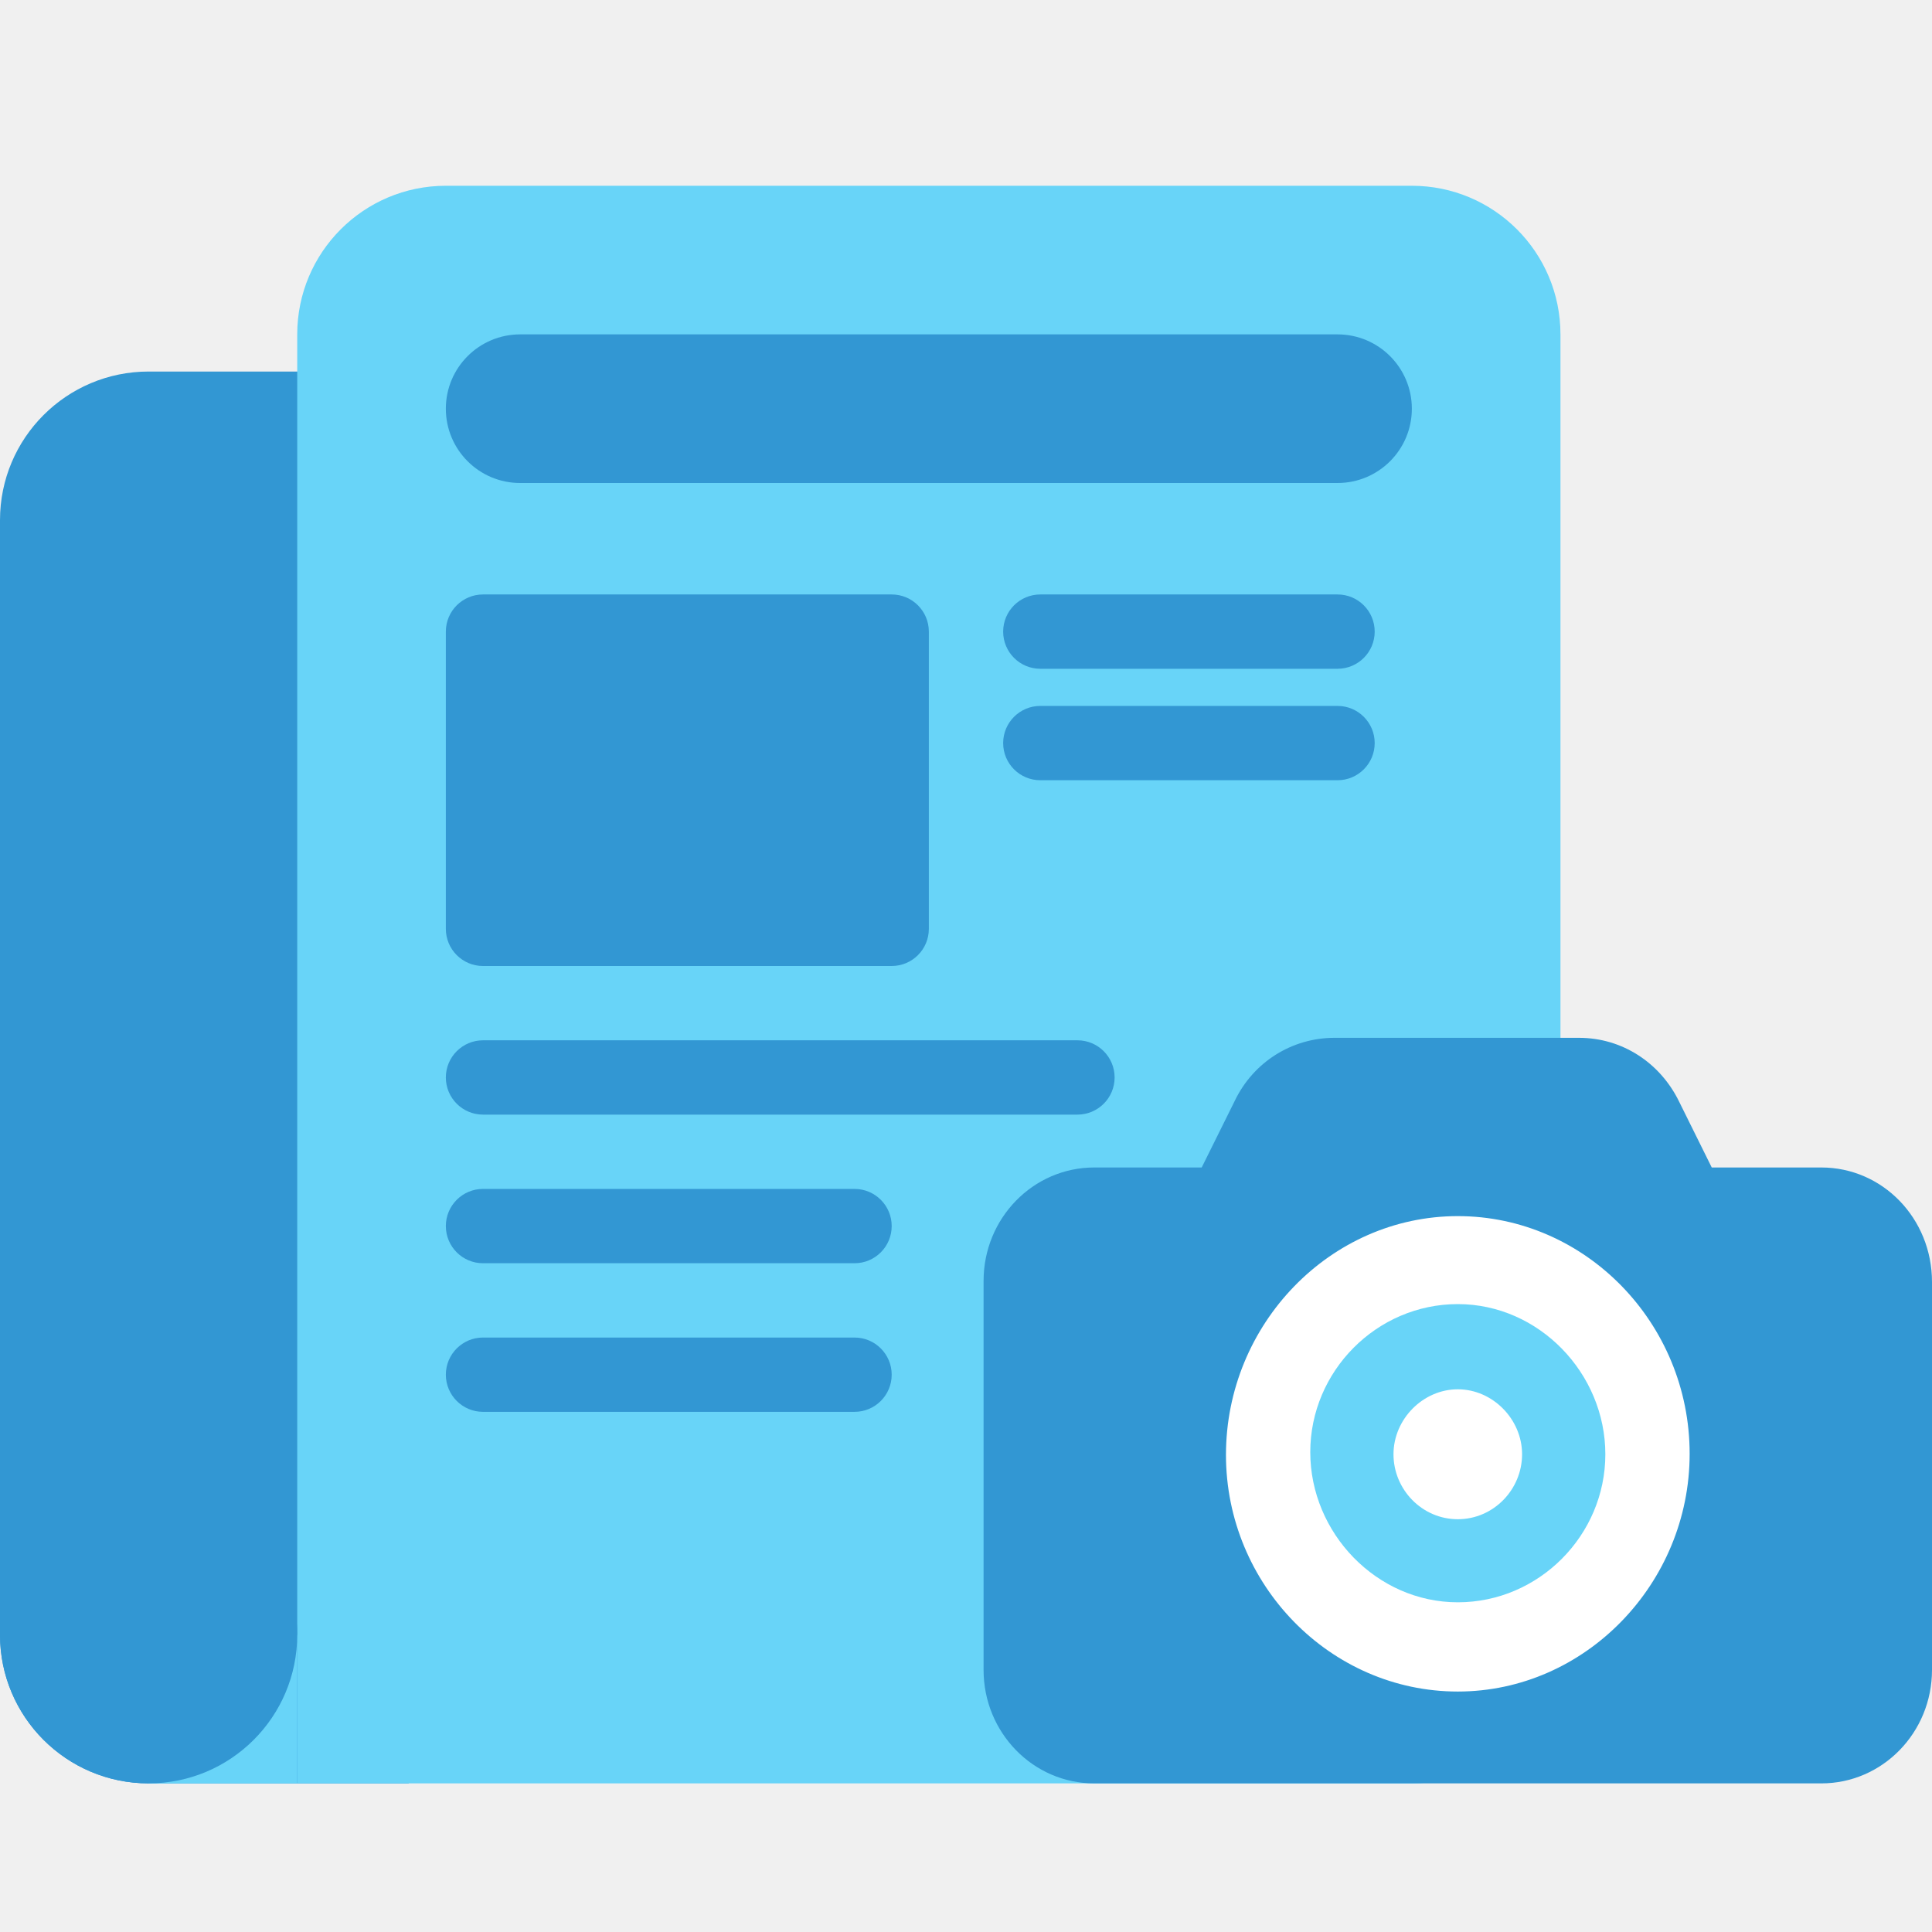
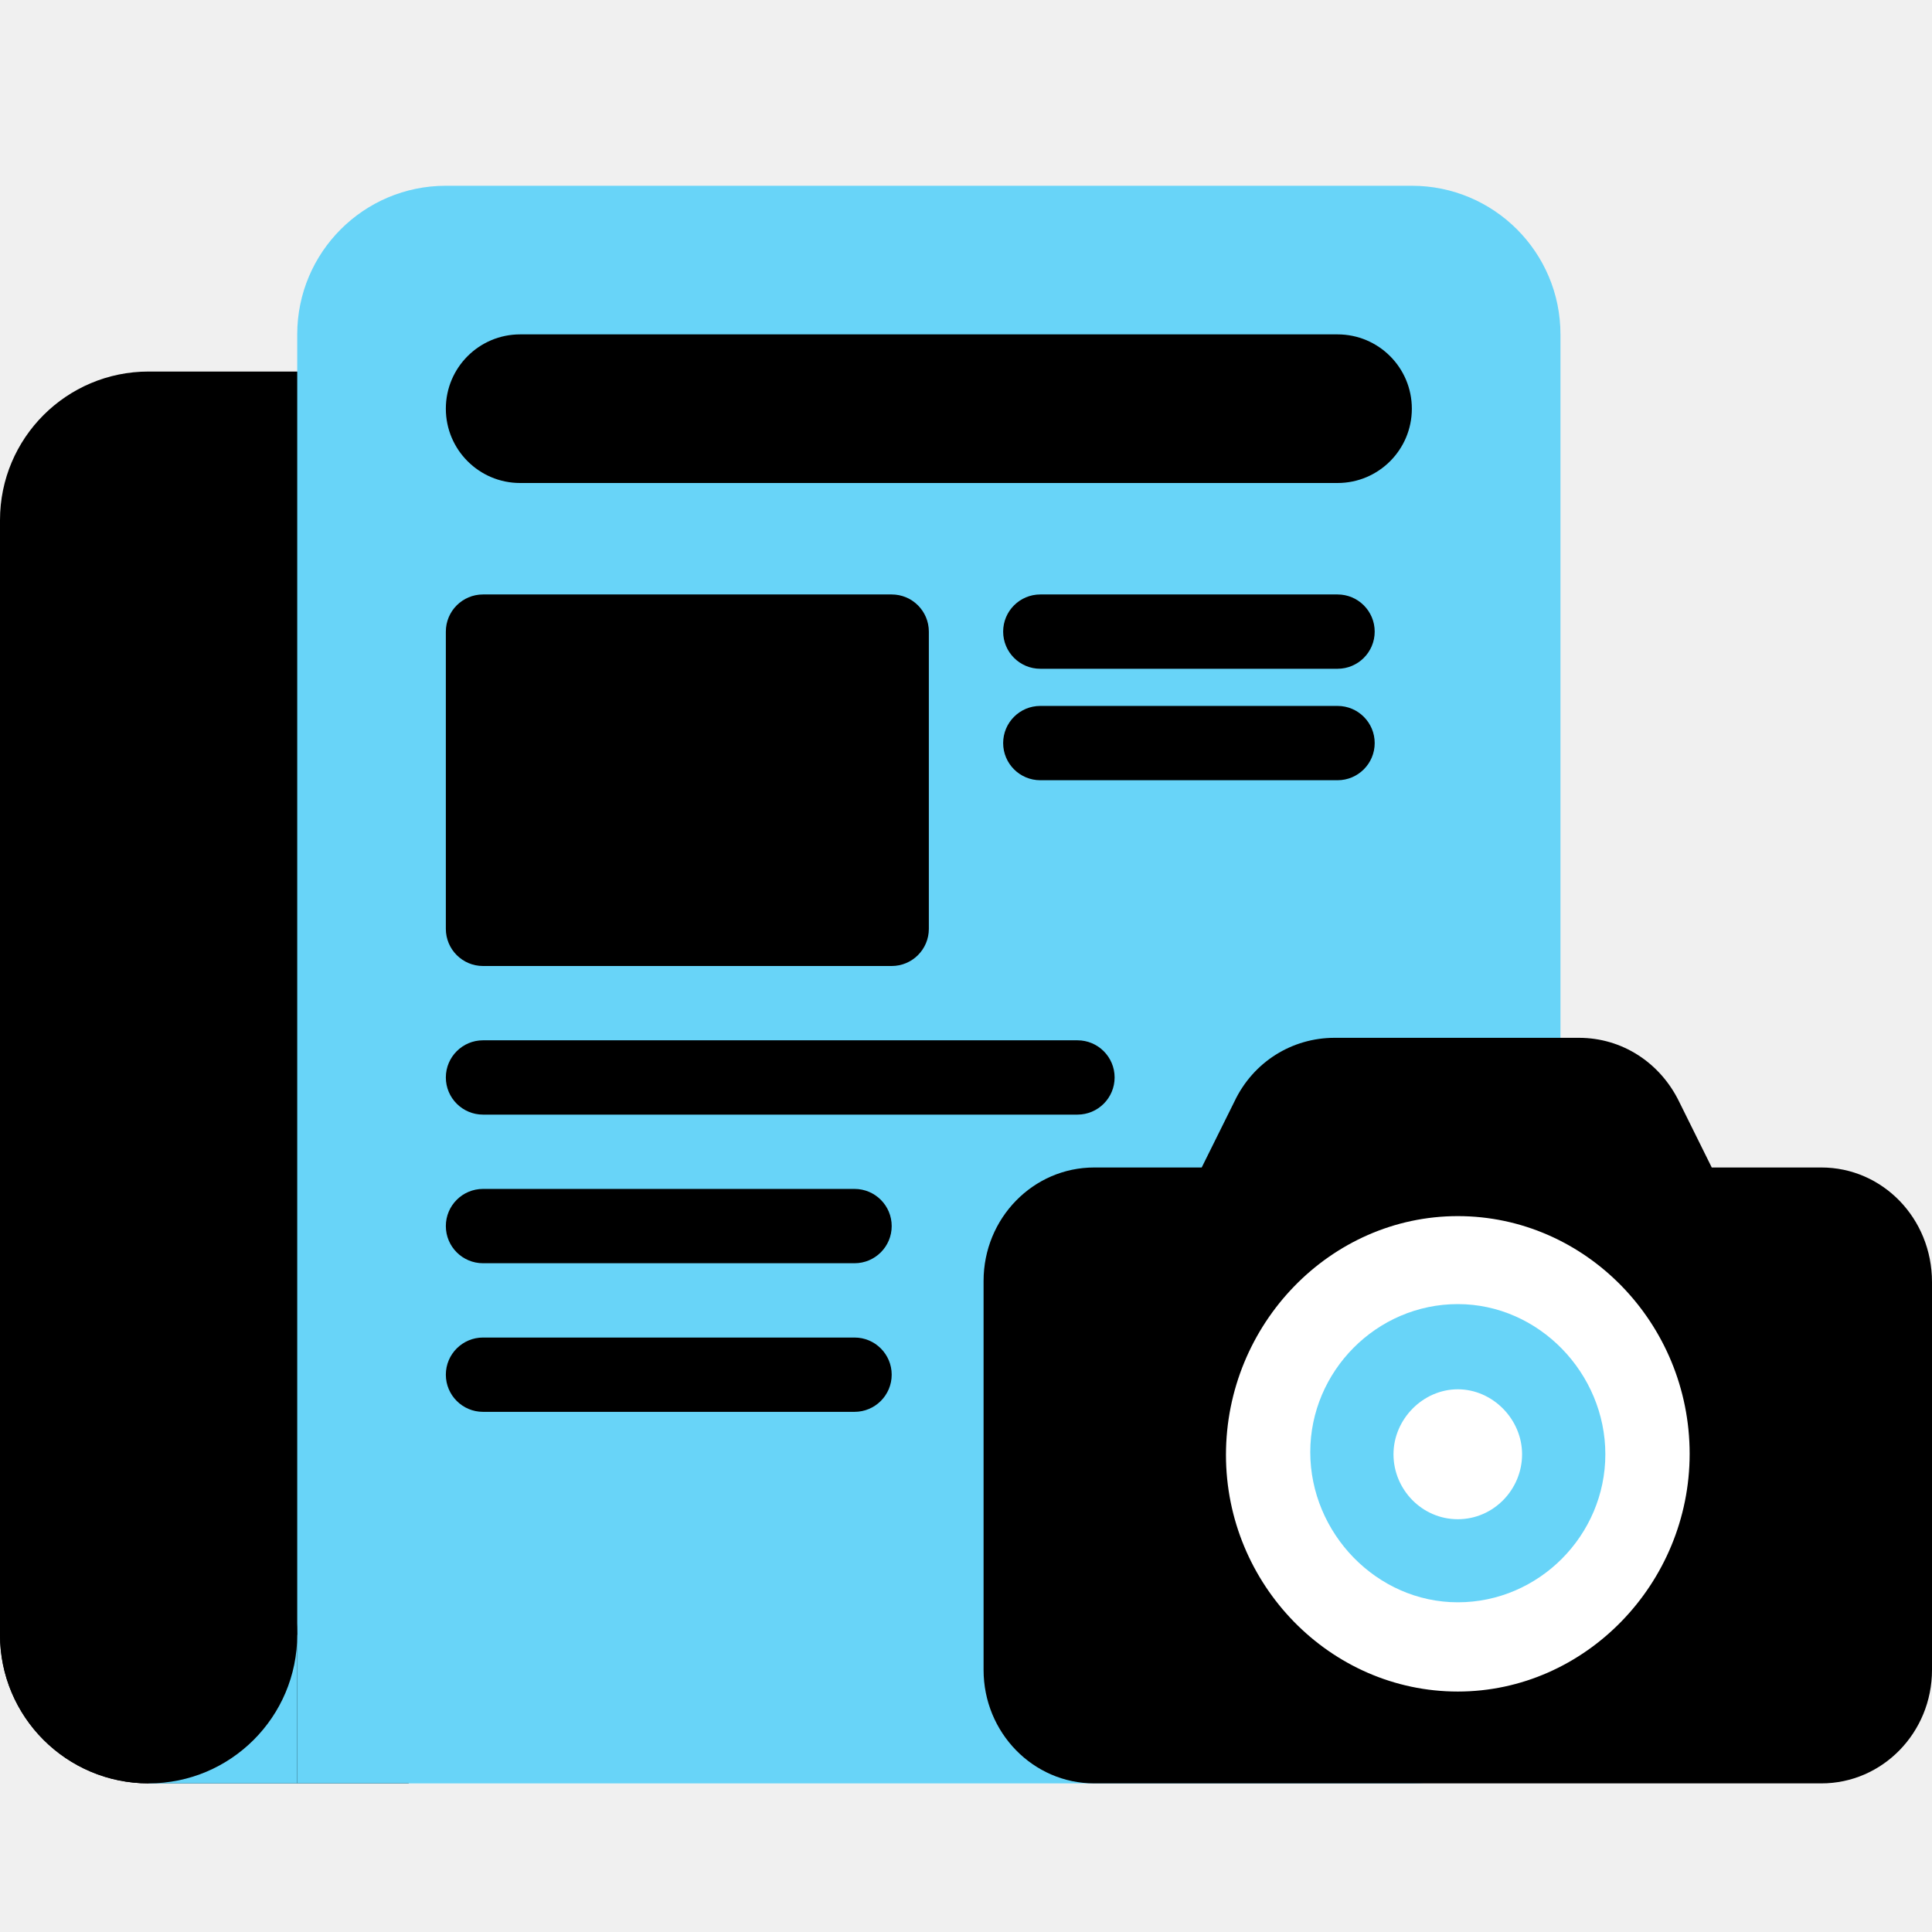
<svg xmlns="http://www.w3.org/2000/svg" width="52" height="52" viewBox="0 0 52 52">
  <g fill="none" fill-rule="evenodd" transform="translate(0 5)">
-     <path fill="#3297D3" d="M4,5 L11,5 L11,43 L4,43 L4,43 C1.791,43 2.705415e-16,41.209 0,39 L0,9 L0,9 C-2.705415e-16,6.791 1.791,5 4,5 Z" />
+     <path fill="black" d="M4,5 L11,5 L11,43 L4,43 L4,43 C1.791,43 2.705415e-16,41.209 0,39 L0,9 L0,9 C-2.705415e-16,6.791 1.791,5 4,5 Z" />
    <path fill="#68D4F8" d="M12,0 L38,0 L38,0 C40.209,-4.05812251e-16 42,1.791 42,4 L42,39 L42,39 C42,41.209 40.209,43 38,43 L8,43 L8,4 L8,4 C8,1.791 9.791,4.05812251e-16 12,0 Z" />
-     <path fill="#3297D3" d="M14,4 L36,4 L36,4 C37.105,4 38,4.895 38,6 L38,6 L38,6 C38,7.105 37.105,8 36,8 L14,8 L14,8 C12.895,8 12,7.105 12,6 L12,6 L12,6 C12,4.895 12.895,4 14,4 Z" />
-     <rect width="13" height="10" x="12" y="11" fill="#3297D3" rx="1" />
-     <rect width="10" height="2" x="27" y="11" fill="#3297D3" rx="1" />
-     <rect width="10" height="2" x="27" y="14" fill="#3297D3" rx="1" />
-     <path fill="#3297D3" d="M13,23 L29,23 L29,23 C29.552,23 30,23.448 30,24 L30,24 L30,24 C30,24.552 29.552,25 29,25 L13,25 L13,25 C12.448,25 12,24.552 12,24 L12,24 L12,24 C12,23.448 12.448,23 13,23 Z" />
-     <rect width="12" height="2" x="12" y="27" fill="#3297D3" rx="1" />
-     <path fill="#3297D3" d="M13,31 L23,31 L23,31 C23.552,31 24,31.448 24,32 L24,32 L24,32 C24,32.552 23.552,33 23,33 L13,33 L13,33 C12.448,33 12,32.552 12,32 L12,32 L12,32 C12,31.448 12.448,31 13,31 Z" />
+     <path fill="black" d="M14,4 L36,4 L36,4 C37.105,4 38,4.895 38,6 L38,6 L38,6 C38,7.105 37.105,8 36,8 L14,8 L14,8 C12.895,8 12,7.105 12,6 L12,6 L12,6 C12,4.895 12.895,4 14,4 Z" />
+     <rect width="13" height="10" x="12" y="11" fill="black" rx="1" />
+     <rect width="10" height="2" x="27" y="11" fill="black" rx="1" />
+     <rect width="10" height="2" x="27" y="14" fill="black" rx="1" />
+     <path fill="black" d="M13,23 L29,23 L29,23 C29.552,23 30,23.448 30,24 L30,24 L30,24 C30,24.552 29.552,25 29,25 L13,25 L13,25 C12.448,25 12,24.552 12,24 L12,24 L12,24 C12,23.448 12.448,23 13,23 Z" />
+     <rect width="12" height="2" x="12" y="27" fill="black" rx="1" />
+     <path fill="black" d="M13,31 L23,31 L23,31 C23.552,31 24,31.448 24,32 L24,32 L24,32 C24,32.552 23.552,33 23,33 L13,33 L13,33 C12.448,33 12,32.552 12,32 L12,32 L12,32 C12,31.448 12.448,31 13,31 Z" />
    <rect width="4" height="4" x="4" y="39" fill="#68D4F8" />
-     <circle cx="4" cy="39" r="4" fill="#3297D3" />
+     <circle cx="4" cy="39" r="4" fill="black" />
    <g transform="translate(26.473 22.933)">
      <ellipse cx="12.291" cy="11.467" fill="#FFF" rx="7.564" ry="7.644" />
-       <path fill="#3297D3" fill-rule="nonzero" d="M22.549,3.49 L19.599,3.49 L18.72,1.716 C18.209,0.669 17.188,3.63264974e-13 16.025,3.63264974e-13 L9.445,3.63264974e-13 C8.311,3.63264974e-13 7.261,0.64 6.751,1.716 L5.871,3.49 L2.978,3.49 C1.333,3.49 0,4.857 0,6.543 L0,17.013 C0,18.7 1.333,20.067 2.978,20.067 L22.549,20.067 C24.194,20.067 25.527,18.7 25.527,17.013 L25.527,6.573 C25.527,4.857 24.194,3.49 22.549,3.49 Z M12.764,17.595 C9.332,17.595 6.524,14.716 6.524,11.226 C6.524,7.707 9.332,4.799 12.764,4.799 C16.196,4.799 19.004,7.678 19.004,11.197 C19.004,14.686 16.196,17.595 12.764,17.595 Z" />
+       <path fill="black" fill-rule="nonzero" d="M22.549,3.49 L19.599,3.49 L18.72,1.716 C18.209,0.669 17.188,3.63264974e-13 16.025,3.63264974e-13 L9.445,3.63264974e-13 C8.311,3.63264974e-13 7.261,0.64 6.751,1.716 L5.871,3.49 L2.978,3.49 C1.333,3.49 0,4.857 0,6.543 L0,17.013 C0,18.7 1.333,20.067 2.978,20.067 L22.549,20.067 C24.194,20.067 25.527,18.7 25.527,17.013 L25.527,6.573 C25.527,4.857 24.194,3.49 22.549,3.49 Z M12.764,17.595 C9.332,17.595 6.524,14.716 6.524,11.226 C6.524,7.707 9.332,4.799 12.764,4.799 C16.196,4.799 19.004,7.678 19.004,11.197 C19.004,14.686 16.196,17.595 12.764,17.595 Z" />
      <path fill="#68D4F8" fill-rule="nonzero" d="M12.764,7.167 C10.58,7.167 8.793,8.973 8.793,11.151 C8.793,13.33 10.58,15.193 12.764,15.193 C14.948,15.193 16.735,13.387 16.735,11.209 C16.735,9.03 14.948,7.167 12.764,7.167 Z M12.764,12.957 C11.799,12.957 11.033,12.155 11.033,11.209 C11.033,10.263 11.828,9.46 12.764,9.46 C13.7,9.46 14.494,10.263 14.494,11.209 C14.494,12.155 13.728,12.957 12.764,12.957 Z" />
    </g>
  </g>
</svg>
